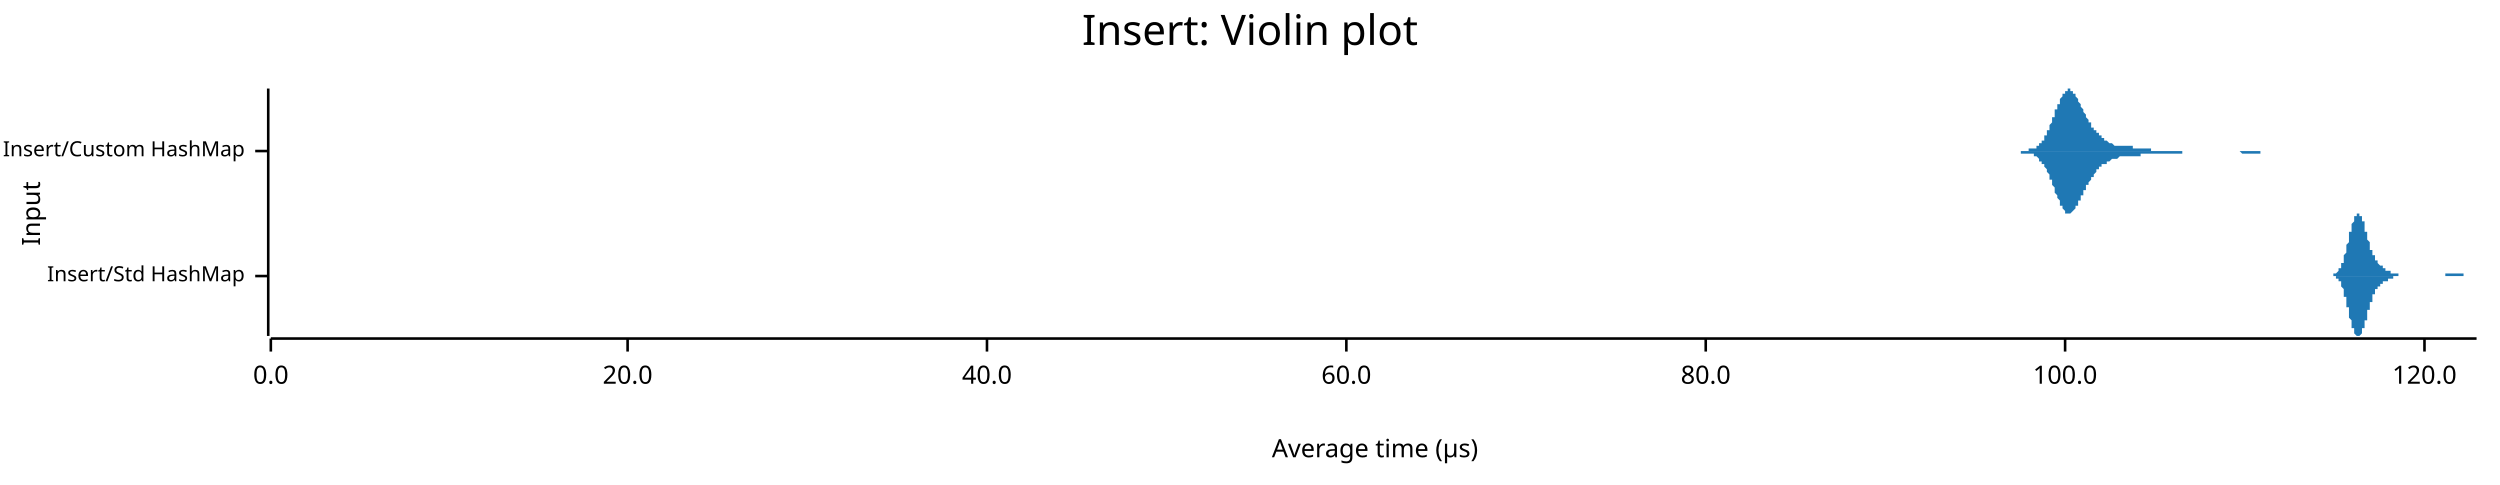
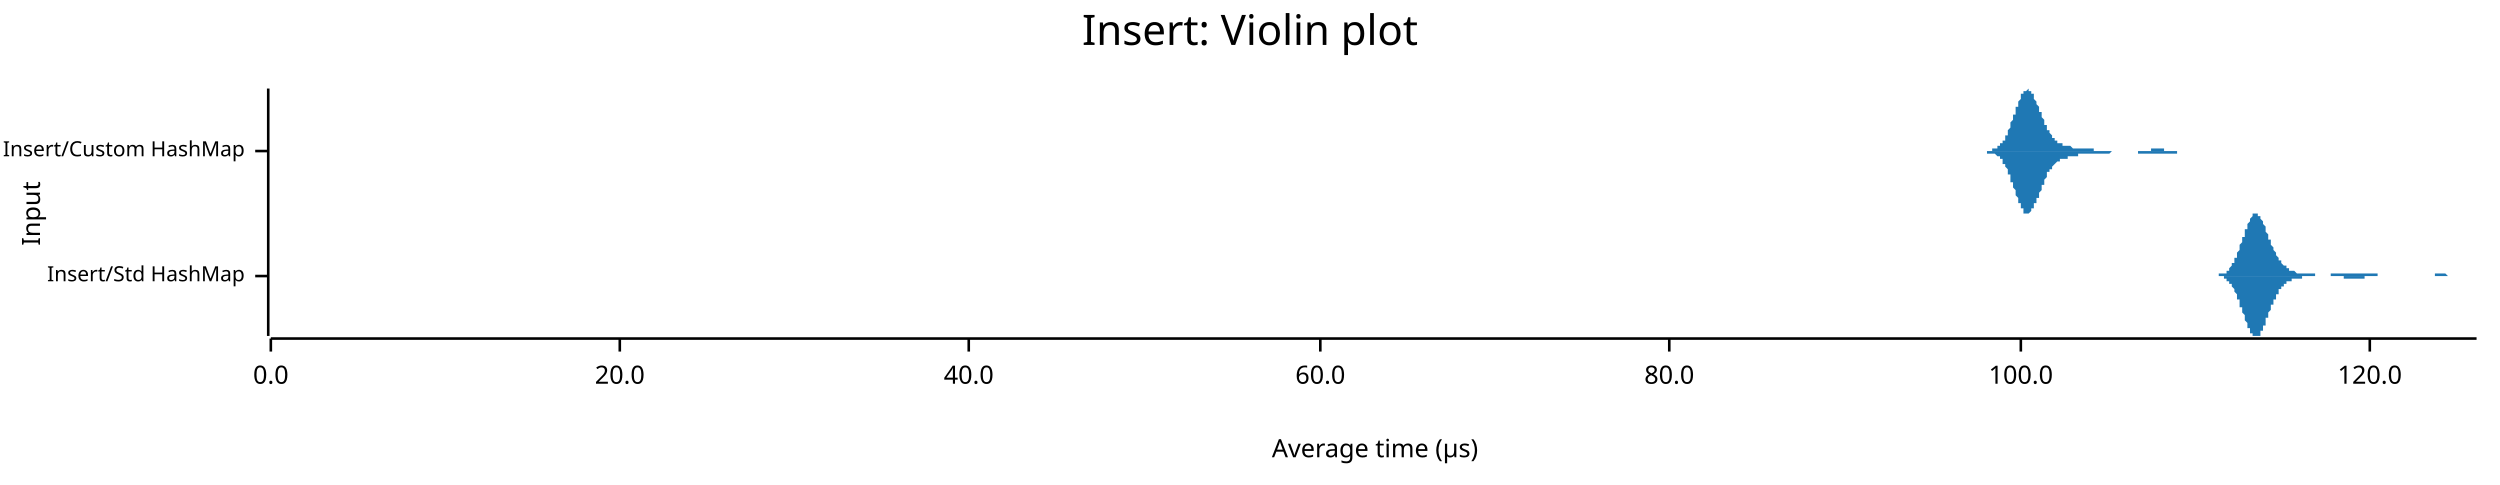
<svg xmlns="http://www.w3.org/2000/svg" width="960" height="186" viewBox="0 0 960 186">
  <text x="480" y="5" dy="0.76em" text-anchor="middle" font-family="sans-serif" font-size="16.129" opacity="1" fill="#000000">
Insert: Violin plot
</text>
  <text x="8" y="82" dy="0.76em" text-anchor="middle" font-family="sans-serif" font-size="9.677" opacity="1" fill="#000000" transform="rotate(270, 8, 82)">
Input
</text>
  <text x="528" y="178" dy="-0.5ex" text-anchor="middle" font-family="sans-serif" font-size="9.677" opacity="1" fill="#000000">
Average time (µs)
</text>
  <polyline fill="none" opacity="1" stroke="#000000" stroke-width="1" points="103,34 103,129 " />
  <text x="94" y="106" dy="0.5ex" text-anchor="end" font-family="sans-serif" font-size="8.065" opacity="1" fill="#000000">
Insert/Std HashMap
</text>
  <polyline fill="none" opacity="1" stroke="#000000" stroke-width="1" points="98,106 103,106 " />
  <text x="94" y="58" dy="0.5ex" text-anchor="end" font-family="sans-serif" font-size="8.065" opacity="1" fill="#000000">
Insert/Custom HashMap
</text>
  <polyline fill="none" opacity="1" stroke="#000000" stroke-width="1" points="98,58 103,58 " />
  <polyline fill="none" opacity="1" stroke="#000000" stroke-width="1" points="104,130 951,130 " />
  <text x="104" y="140" dy="0.76em" text-anchor="middle" font-family="sans-serif" font-size="9.677" opacity="1" fill="#000000">
0.0
</text>
  <polyline fill="none" opacity="1" stroke="#000000" stroke-width="1" points="104,130 104,135 " />
-   <text x="241" y="140" dy="0.76em" text-anchor="middle" font-family="sans-serif" font-size="9.677" opacity="1" fill="#000000">
+   <text x="238" y="140" dy="0.76em" text-anchor="middle" font-family="sans-serif" font-size="9.677" opacity="1" fill="#000000">
20.0
</text>
-   <polyline fill="none" opacity="1" stroke="#000000" stroke-width="1" points="241,130 241,135 " />
-   <text x="379" y="140" dy="0.76em" text-anchor="middle" font-family="sans-serif" font-size="9.677" opacity="1" fill="#000000">
+   <polyline fill="none" opacity="1" stroke="#000000" stroke-width="1" points="238,130 238,135 " />
+   <text x="372" y="140" dy="0.76em" text-anchor="middle" font-family="sans-serif" font-size="9.677" opacity="1" fill="#000000">
40.0
</text>
-   <polyline fill="none" opacity="1" stroke="#000000" stroke-width="1" points="379,130 379,135 " />
-   <text x="517" y="140" dy="0.76em" text-anchor="middle" font-family="sans-serif" font-size="9.677" opacity="1" fill="#000000">
+   <polyline fill="none" opacity="1" stroke="#000000" stroke-width="1" points="372,130 372,135 " />
+   <text x="507" y="140" dy="0.76em" text-anchor="middle" font-family="sans-serif" font-size="9.677" opacity="1" fill="#000000">
60.0
</text>
-   <polyline fill="none" opacity="1" stroke="#000000" stroke-width="1" points="517,130 517,135 " />
-   <text x="655" y="140" dy="0.76em" text-anchor="middle" font-family="sans-serif" font-size="9.677" opacity="1" fill="#000000">
+   <polyline fill="none" opacity="1" stroke="#000000" stroke-width="1" points="507,130 507,135 " />
+   <text x="641" y="140" dy="0.76em" text-anchor="middle" font-family="sans-serif" font-size="9.677" opacity="1" fill="#000000">
80.0
</text>
-   <polyline fill="none" opacity="1" stroke="#000000" stroke-width="1" points="655,130 655,135 " />
-   <text x="793" y="140" dy="0.76em" text-anchor="middle" font-family="sans-serif" font-size="9.677" opacity="1" fill="#000000">
+   <polyline fill="none" opacity="1" stroke="#000000" stroke-width="1" points="641,130 641,135 " />
+   <text x="776" y="140" dy="0.76em" text-anchor="middle" font-family="sans-serif" font-size="9.677" opacity="1" fill="#000000">
100.0
</text>
-   <polyline fill="none" opacity="1" stroke="#000000" stroke-width="1" points="793,130 793,135 " />
-   <text x="931" y="140" dy="0.76em" text-anchor="middle" font-family="sans-serif" font-size="9.677" opacity="1" fill="#000000">
+   <polyline fill="none" opacity="1" stroke="#000000" stroke-width="1" points="776,130 776,135 " />
+   <text x="910" y="140" dy="0.76em" text-anchor="middle" font-family="sans-serif" font-size="9.677" opacity="1" fill="#000000">
120.0
</text>
-   <polyline fill="none" opacity="1" stroke="#000000" stroke-width="1" points="931,130 931,135 " />
-   <polygon opacity="1" fill="#1F78B4" points="894,106 894,106 894,106 894,106 894,106 894,106 894,106 894,106 895,106 895,106 895,106 895,106 895,106 895,106 895,106 895,106 895,106 896,106 896,106 896,105 896,105 896,105 896,105 896,105 896,105 896,105 897,105 897,105 897,105 897,105 897,105 897,105 897,105 897,105 897,105 898,104 898,104 898,104 898,104 898,104 898,104 898,104 898,103 899,103 899,103 899,103 899,102 899,102 899,102 899,102 899,101 899,101 900,101 900,100 900,100 900,100 900,99 900,99 900,99 900,98 900,98 901,97 901,97 901,97 901,96 901,96 901,95 901,95 901,94 901,94 902,93 902,93 902,92 902,92 902,91 902,91 902,90 902,90 902,89 903,89 903,88 903,88 903,88 903,87 903,87 903,86 903,86 904,85 904,85 904,85 904,84 904,84 904,84 904,84 904,83 904,83 905,83 905,83 905,82 905,82 905,82 905,82 905,82 905,82 905,82 906,82 906,82 906,82 906,82 906,82 906,82 906,83 906,83 906,83 907,83 907,83 907,84 907,84 907,84 907,84 907,85 907,85 908,85 908,86 908,86 908,87 908,87 908,87 908,88 908,88 908,89 909,89 909,89 909,90 909,90 909,91 909,91 909,91 909,92 909,92 910,93 910,93 910,93 910,94 910,94 910,95 910,95 910,95 910,96 911,96 911,96 911,97 911,97 911,97 911,97 911,98 911,98 912,98 912,99 912,99 912,99 912,99 912,99 912,100 912,100 912,100 913,100 913,100 913,101 913,101 913,101 913,101 913,101 913,101 913,101 914,102 914,102 914,102 914,102 914,102 914,102 914,102 914,102 914,102 915,102 915,103 915,103 915,103 915,103 915,103 915,103 915,103 915,103 916,103 916,103 916,103 916,103 916,104 916,104 916,104 916,104 917,104 917,104 917,104 917,104 917,104 917,104 917,104 917,104 917,104 918,104 918,104 918,104 918,105 918,105 918,105 918,105 918,105 918,105 919,105 919,105 919,105 919,105 919,105 919,105 919,105 919,105 919,105 920,105 920,105 920,105 920,105 920,105 920,105 920,105 920,105 921,105 921,105 921,105 921,105 921,106 921,106 921,106 921,106 921,106 922,106 922,106 922,106 922,106 922,106 922,106 922,106 922,106 922,106 923,106 923,106 923,106 923,106 923,106 923,106 923,106 923,106 923,106 924,106 924,106 924,106 924,106 924,106 924,106 924,106 924,106 925,106 925,106 925,106 925,106 925,106 925,106 925,106 925,106 925,106 926,106 926,106 926,106 926,106 926,106 926,106 926,106 926,106 926,106 927,106 927,106 927,106 927,106 927,106 927,106 927,106 927,106 927,106 928,106 928,106 928,106 928,106 928,106 928,106 928,106 928,106 928,106 929,106 929,106 929,106 929,106 929,106 929,106 929,106 929,106 930,106 930,106 930,106 930,106 930,106 930,106 930,106 930,106 930,106 931,106 931,106 931,106 931,106 931,106 931,106 931,106 931,106 931,106 932,106 932,106 932,106 932,106 932,106 932,106 932,106 932,106 932,106 933,106 933,106 933,106 933,106 933,106 933,106 933,106 933,106 934,106 934,106 934,106 934,106 934,106 934,106 934,106 934,106 934,106 935,106 935,106 935,106 935,106 935,106 935,106 935,106 935,106 935,106 936,106 936,106 936,106 936,106 936,106 936,106 936,106 936,106 936,106 937,106 937,106 937,106 937,106 937,106 937,106 937,106 937,106 938,106 938,106 938,106 938,106 938,106 938,106 938,106 938,106 938,106 939,106 939,106 939,105 939,105 939,105 939,105 939,105 939,105 939,105 940,105 940,105 940,105 940,105 940,105 940,105 940,105 940,105 940,105 941,105 941,105 941,105 941,105 941,105 941,105 941,105 941,105 941,105 942,105 942,105 942,105 942,105 942,105 942,105 942,105 942,105 943,105 943,105 943,105 943,105 943,105 943,105 943,105 943,105 943,105 944,105 944,105 944,105 944,105 944,105 944,105 944,105 944,105 944,105 945,105 945,105 945,105 945,105 945,105 945,105 945,105 945,105 945,105 946,105 946,105 946,105 946,105 946,105 946,105 946,106 946,106 947,106 947,106 947,106 947,106 947,106 947,106 947,106 947,106 947,106 948,106 948,106 948,106 948,106 948,106 948,106 948,106 948,106 948,106 949,106 949,106 949,106 949,106 949,106 949,106 949,106 949,106 949,106 950,106 950,106 950,106 950,106 950,106 950,106 950,106 950,106 951,106 951,106 894,106 " />
-   <polygon opacity="1" fill="#1F78B4" points="894,106 894,106 894,106 894,106 894,106 894,106 894,106 894,106 895,106 895,106 895,106 895,106 895,106 895,106 895,106 895,106 895,106 896,106 896,106 896,106 896,106 896,106 896,106 896,106 896,106 896,106 897,106 897,106 897,106 897,107 897,107 897,107 897,107 897,107 897,107 898,107 898,107 898,107 898,107 898,108 898,108 898,108 898,108 899,108 899,109 899,109 899,109 899,109 899,110 899,110 899,110 899,110 900,111 900,111 900,111 900,112 900,112 900,112 900,113 900,113 900,114 901,114 901,114 901,115 901,115 901,116 901,116 901,117 901,117 901,118 902,118 902,119 902,119 902,120 902,120 902,121 902,121 902,122 902,122 903,123 903,123 903,124 903,124 903,124 903,125 903,125 903,126 904,126 904,126 904,127 904,127 904,127 904,128 904,128 904,128 904,128 905,129 905,129 905,129 905,129 905,129 905,129 905,129 905,129 905,129 906,129 906,129 906,129 906,129 906,129 906,129 906,129 906,129 906,129 907,128 907,128 907,128 907,128 907,127 907,127 907,127 907,126 908,126 908,126 908,125 908,125 908,125 908,124 908,124 908,123 908,123 909,123 909,122 909,122 909,121 909,121 909,120 909,120 909,120 909,119 910,119 910,118 910,118 910,118 910,117 910,117 910,117 910,116 910,116 911,116 911,115 911,115 911,115 911,114 911,114 911,114 911,113 912,113 912,113 912,113 912,112 912,112 912,112 912,112 912,112 912,111 913,111 913,111 913,111 913,111 913,111 913,110 913,110 913,110 913,110 914,110 914,110 914,110 914,110 914,110 914,109 914,109 914,109 914,109 915,109 915,109 915,109 915,109 915,109 915,109 915,108 915,108 915,108 916,108 916,108 916,108 916,108 916,108 916,108 916,108 916,108 917,108 917,108 917,108 917,107 917,107 917,107 917,107 917,107 917,107 918,107 918,107 918,107 918,107 918,107 918,107 918,107 918,107 918,107 919,107 919,107 919,107 919,107 919,106 919,106 919,106 919,106 919,106 920,106 920,106 920,106 920,106 920,106 920,106 920,106 920,106 921,106 921,106 921,106 921,106 921,106 921,106 921,106 921,106 921,106 922,106 922,106 922,106 922,106 922,106 922,106 922,106 922,106 922,106 923,106 923,106 923,106 923,106 923,106 923,106 923,106 923,106 923,106 924,106 924,106 924,106 924,106 924,106 924,106 924,106 924,106 925,106 925,106 925,106 925,106 925,106 925,106 925,106 925,106 925,106 926,106 926,106 926,106 926,106 926,106 926,106 926,106 926,106 926,106 927,106 927,106 927,106 927,106 927,106 927,106 927,106 927,106 927,106 928,106 928,106 928,106 928,106 928,106 928,106 928,106 928,106 928,106 929,106 929,106 929,106 929,106 929,106 929,106 929,106 929,106 930,106 930,106 930,106 930,106 930,106 930,106 930,106 930,106 930,106 931,106 931,106 931,106 931,106 931,106 931,106 931,106 931,106 931,106 932,106 932,106 932,106 932,106 932,106 932,106 932,106 932,106 932,106 933,106 933,106 933,106 933,106 933,106 933,106 933,106 933,106 934,106 934,106 934,106 934,106 934,106 934,106 934,106 934,106 934,106 935,106 935,106 935,106 935,106 935,106 935,106 935,106 935,106 935,106 936,106 936,106 936,106 936,106 936,106 936,106 936,106 936,106 936,106 937,106 937,106 937,106 937,106 937,106 937,106 937,106 937,106 938,106 938,106 938,106 938,106 938,106 938,106 938,106 938,106 938,106 939,106 939,106 939,106 939,106 939,106 939,106 939,106 939,106 939,106 940,106 940,106 940,106 940,106 940,106 940,106 940,106 940,106 940,106 941,106 941,106 941,106 941,106 941,106 941,106 941,106 941,106 941,106 942,106 942,106 942,106 942,106 942,106 942,106 942,106 942,106 943,106 943,106 943,106 943,106 943,106 943,106 943,106 943,106 943,106 944,106 944,106 944,106 944,106 944,106 944,106 944,106 944,106 944,106 945,106 945,106 945,106 945,106 945,106 945,106 945,106 945,106 945,106 946,106 946,106 946,106 946,106 946,106 946,106 946,106 946,106 947,106 947,106 947,106 947,106 947,106 947,106 947,106 947,106 947,106 948,106 948,106 948,106 948,106 948,106 948,106 948,106 948,106 948,106 949,106 949,106 949,106 949,106 949,106 949,106 949,106 949,106 949,106 950,106 950,106 950,106 950,106 950,106 950,106 950,106 950,106 951,106 951,106 894,106 " />
-   <polygon opacity="1" fill="#1F78B4" points="767,58 767,58 768,58 768,58 768,58 768,58 769,58 769,58 769,58 769,58 769,58 770,58 770,58 770,58 770,58 771,58 771,58 771,58 771,58 771,58 772,58 772,58 772,58 772,58 773,58 773,58 773,58 773,58 773,58 774,58 774,58 774,58 774,58 775,58 775,58 775,58 775,58 775,58 776,58 776,58 776,58 776,58 777,58 777,58 777,58 777,58 777,58 778,58 778,58 778,58 778,58 779,58 779,58 779,58 779,58 779,57 780,57 780,57 780,57 780,57 781,57 781,57 781,57 781,57 781,57 782,57 782,56 782,56 782,56 783,56 783,56 783,55 783,55 783,55 784,55 784,54 784,54 784,54 785,54 785,53 785,53 785,52 785,52 786,52 786,51 786,51 786,50 787,50 787,49 787,49 787,48 787,48 788,47 788,47 788,46 788,45 789,45 789,44 789,44 789,43 789,42 790,42 790,41 790,41 790,40 791,40 791,39 791,39 791,38 791,38 792,37 792,37 792,36 792,36 793,36 793,36 793,35 793,35 793,35 794,35 794,35 794,35 794,34 795,34 795,35 795,35 795,35 795,35 796,35 796,35 796,35 796,36 797,36 797,36 797,37 797,37 797,37 798,38 798,38 798,39 798,39 799,40 799,40 799,40 799,41 799,41 800,42 800,42 800,43 800,43 801,44 801,44 801,45 801,45 801,45 802,46 802,46 802,47 802,47 803,47 803,48 803,48 803,48 803,49 804,49 804,49 804,50 804,50 805,50 805,50 805,51 805,51 805,51 806,51 806,52 806,52 806,52 807,52 807,52 807,53 807,53 807,53 808,53 808,53 808,54 808,54 809,54 809,54 809,54 809,54 809,54 810,55 810,55 810,55 810,55 811,55 811,55 811,55 811,55 811,55 812,56 812,56 812,56 812,56 813,56 813,56 813,56 813,56 813,56 814,56 814,56 814,56 814,56 815,56 815,56 815,56 815,56 815,56 816,56 816,56 816,56 816,56 817,56 817,56 817,56 817,56 817,56 818,56 818,56 818,56 818,56 818,56 819,56 819,56 819,57 819,57 820,57 820,57 820,57 820,57 820,57 821,57 821,57 821,57 821,57 822,57 822,57 822,57 822,57 822,57 823,57 823,57 823,57 823,57 824,57 824,57 824,57 824,57 824,57 825,57 825,57 825,57 825,57 826,57 826,57 826,57 826,58 826,58 827,58 827,58 827,58 827,58 828,58 828,58 828,58 828,58 828,58 829,58 829,58 829,58 829,58 830,58 830,58 830,58 830,58 830,58 831,58 831,58 831,58 831,58 832,58 832,58 832,58 832,58 832,58 833,58 833,58 833,58 833,58 834,58 834,58 834,58 834,58 834,58 835,58 835,58 835,58 835,58 836,58 836,58 836,58 836,58 836,58 837,58 837,58 837,58 837,58 838,58 838,58 838,58 838,58 838,58 839,58 839,58 839,58 839,58 840,58 840,58 840,58 840,58 840,58 841,58 841,58 841,58 841,58 842,58 842,58 842,58 842,58 842,58 843,58 843,58 843,58 843,58 844,58 844,58 844,58 844,58 844,58 845,58 845,58 845,58 845,58 846,58 846,58 846,58 846,58 846,58 847,58 847,58 847,58 847,58 848,58 848,58 848,58 848,58 848,58 849,58 849,58 849,58 849,58 850,58 850,58 850,58 850,58 850,58 851,58 851,58 851,58 851,58 852,58 852,58 852,58 852,58 852,58 853,58 853,58 853,58 853,58 854,58 854,58 854,58 854,58 854,58 855,58 855,58 855,58 855,58 856,58 856,58 856,58 856,58 856,58 857,58 857,58 857,58 857,58 858,58 858,58 858,58 858,58 858,58 859,58 859,58 859,58 859,58 860,58 860,58 860,58 860,58 860,58 861,58 861,58 861,58 861,58 862,58 862,58 862,58 862,58 862,58 863,58 863,58 863,58 863,58 864,58 864,58 864,58 864,58 864,58 865,58 865,58 865,58 865,58 866,58 866,58 866,58 866,58 866,58 867,58 867,58 867,58 867,58 868,58 868,58 868,58 868,58 868,58 869,58 869,58 869,58 869,58 870,58 870,58 870,58 870,58 870,58 871,58 871,58 871,58 871,58 872,58 872,58 872,58 872,58 872,58 873,58 873,58 873,58 873,58 874,58 874,58 874,58 874,58 874,58 875,58 875,58 875,58 875,58 876,58 876,58 876,58 876,58 876,58 877,58 877,58 877,58 877,58 878,58 878,58 878,58 878,58 767,58 " />
-   <polygon opacity="1" fill="#1F78B4" points="767,58 767,58 768,58 768,58 768,58 768,58 769,58 769,58 769,58 769,58 769,58 770,58 770,58 770,58 770,58 771,58 771,58 771,58 771,58 771,58 772,58 772,58 772,58 772,58 773,58 773,58 773,58 773,58 773,58 774,58 774,58 774,58 774,58 775,58 775,58 775,58 775,58 775,58 776,58 776,58 776,59 776,59 777,59 777,59 777,59 777,59 777,59 778,59 778,59 778,59 778,59 779,59 779,59 779,59 779,59 779,59 780,59 780,59 780,59 780,59 781,59 781,60 781,60 781,60 781,60 782,60 782,60 782,60 782,60 783,61 783,61 783,61 783,61 783,62 784,62 784,62 784,62 784,63 785,63 785,63 785,64 785,64 785,64 786,65 786,65 786,66 786,66 787,67 787,67 787,68 787,68 787,69 788,69 788,70 788,71 788,71 789,72 789,72 789,73 789,73 789,74 790,75 790,75 790,76 790,76 791,77 791,77 791,78 791,78 791,79 792,79 792,80 792,80 792,80 793,81 793,81 793,81 793,81 793,82 794,82 794,82 794,82 794,82 795,82 795,82 795,82 795,82 795,82 796,81 796,81 796,81 796,81 797,80 797,80 797,80 797,79 797,79 798,79 798,78 798,78 798,77 799,77 799,77 799,76 799,76 799,75 800,75 800,74 800,74 800,73 801,73 801,72 801,72 801,72 801,71 802,71 802,70 802,70 802,70 803,69 803,69 803,69 803,68 803,68 804,68 804,67 804,67 804,67 805,66 805,66 805,66 805,66 805,65 806,65 806,65 806,65 806,64 807,64 807,64 807,64 807,64 807,63 808,63 808,63 808,63 808,63 809,63 809,62 809,62 809,62 809,62 810,62 810,62 810,62 810,62 811,61 811,61 811,61 811,61 811,61 812,61 812,61 812,61 812,61 813,61 813,61 813,61 813,61 813,61 814,60 814,60 814,60 814,60 815,60 815,60 815,60 815,60 815,60 816,60 816,60 816,60 816,60 817,60 817,60 817,60 817,60 817,60 818,60 818,60 818,60 818,60 818,60 819,60 819,60 819,60 819,60 820,60 820,60 820,60 820,60 820,60 821,60 821,60 821,60 821,60 822,60 822,60 822,60 822,59 822,59 823,59 823,59 823,59 823,59 824,59 824,59 824,59 824,59 824,59 825,59 825,59 825,59 825,59 826,59 826,59 826,59 826,59 826,59 827,59 827,59 827,59 827,59 828,59 828,59 828,59 828,59 828,59 829,59 829,59 829,59 829,59 830,59 830,59 830,59 830,59 830,59 831,59 831,59 831,59 831,59 832,59 832,59 832,59 832,59 832,59 833,59 833,59 833,59 833,59 834,59 834,59 834,59 834,59 834,59 835,59 835,59 835,59 835,59 836,59 836,59 836,59 836,59 836,59 837,59 837,59 837,59 837,59 838,59 838,59 838,59 838,59 838,58 839,58 839,58 839,58 839,58 840,58 840,58 840,58 840,58 840,58 841,58 841,58 841,58 841,58 842,58 842,58 842,58 842,58 842,58 843,58 843,58 843,58 843,58 844,58 844,58 844,58 844,58 844,58 845,58 845,58 845,58 845,58 846,58 846,58 846,58 846,58 846,58 847,58 847,58 847,58 847,58 848,58 848,58 848,58 848,58 848,58 849,58 849,58 849,58 849,58 850,58 850,58 850,58 850,58 850,58 851,58 851,58 851,58 851,58 852,58 852,58 852,58 852,58 852,58 853,58 853,58 853,58 853,58 854,58 854,58 854,58 854,58 854,58 855,58 855,58 855,58 855,58 856,58 856,58 856,58 856,58 856,58 857,58 857,58 857,58 857,58 858,58 858,58 858,58 858,58 858,58 859,58 859,58 859,58 859,58 860,58 860,58 860,58 860,58 860,58 861,59 861,59 861,59 861,59 862,59 862,59 862,59 862,59 862,59 863,59 863,59 863,59 863,59 864,59 864,59 864,59 864,59 864,59 865,59 865,59 865,59 865,59 866,59 866,59 866,59 866,59 866,59 867,59 867,59 867,59 867,59 868,59 868,59 868,59 868,59 868,58 869,58 869,58 869,58 869,58 870,58 870,58 870,58 870,58 870,58 871,58 871,58 871,58 871,58 872,58 872,58 872,58 872,58 872,58 873,58 873,58 873,58 873,58 874,58 874,58 874,58 874,58 874,58 875,58 875,58 875,58 875,58 876,58 876,58 876,58 876,58 876,58 877,58 877,58 877,58 877,58 878,58 878,58 878,58 878,58 767,58 " />
+   <polyline fill="none" opacity="1" stroke="#000000" stroke-width="1" points="910,130 910,135 " />
+   <polygon opacity="1" fill="#1F78B4" points="850,106 850,106 850,106 851,106 851,106 851,106 851,106 851,106 852,106 852,106 852,105 852,105 852,105 853,105 853,105 853,105 853,105 853,105 854,105 854,105 854,105 854,105 854,105 855,105 855,104 855,104 855,104 855,104 856,104 856,103 856,103 856,103 856,103 857,102 857,102 857,102 857,102 857,101 858,101 858,100 858,100 858,100 858,99 859,99 859,98 859,98 859,97 859,97 860,96 860,96 860,95 860,94 860,94 861,93 861,93 861,92 861,91 862,91 862,90 862,90 862,89 862,88 863,88 863,87 863,87 863,86 863,86 864,85 864,85 864,84 864,84 864,84 865,83 865,83 865,83 865,82 865,82 866,82 866,82 866,82 866,82 866,82 867,82 867,82 867,82 867,83 867,83 868,83 868,83 868,84 868,84 868,84 869,85 869,85 869,86 869,86 869,86 870,87 870,87 870,88 870,89 870,89 871,90 871,90 871,91 871,91 871,92 872,92 872,93 872,93 872,94 872,94 873,95 873,95 873,96 873,96 873,96 874,97 874,97 874,98 874,98 874,98 875,99 875,99 875,99 875,100 875,100 876,100 876,101 876,101 876,101 876,101 877,102 877,102 877,102 877,102 877,102 878,102 878,103 878,103 878,103 878,103 879,103 879,103 879,103 879,104 879,104 880,104 880,104 880,104 880,104 880,104 881,104 881,104 881,104 881,104 881,104 882,105 882,105 882,105 882,105 882,105 883,105 883,105 883,105 883,105 883,105 884,105 884,105 884,105 884,105 884,105 885,105 885,105 885,105 885,105 885,105 886,105 886,105 886,105 886,105 886,105 887,105 887,105 887,105 887,105 887,105 888,105 888,105 888,105 888,105 888,105 889,105 889,106 889,106 889,106 889,106 890,106 890,106 890,106 890,106 890,106 891,106 891,106 891,106 891,106 892,106 892,106 892,106 892,106 892,106 893,106 893,106 893,106 893,106 893,106 894,106 894,106 894,106 894,106 894,106 895,106 895,105 895,105 895,105 895,105 896,105 896,105 896,105 896,105 896,105 897,105 897,105 897,105 897,105 897,105 898,105 898,105 898,105 898,105 898,105 899,105 899,105 899,105 899,105 899,105 900,105 900,105 900,105 900,105 900,105 901,105 901,105 901,105 901,105 901,105 902,105 902,105 902,105 902,105 902,105 903,105 903,105 903,105 903,105 903,105 904,105 904,105 904,105 904,105 904,105 905,105 905,105 905,105 905,105 905,105 906,105 906,105 906,105 906,105 906,105 907,105 907,105 907,105 907,105 907,105 908,105 908,105 908,105 908,105 908,105 909,105 909,105 909,105 909,105 909,105 910,105 910,105 910,105 910,105 910,105 911,105 911,105 911,105 911,105 911,105 912,105 912,105 912,105 912,105 912,105 913,105 913,106 913,106 913,106 913,106 914,106 914,106 914,106 914,106 914,106 915,106 915,106 915,106 915,106 915,106 916,106 916,106 916,106 916,106 916,106 917,106 917,106 917,106 917,106 917,106 918,106 918,106 918,106 918,106 918,106 919,106 919,106 919,106 919,106 919,106 920,106 920,106 920,106 920,106 921,106 921,106 921,106 921,106 921,106 922,106 922,106 922,106 922,106 922,106 923,106 923,106 923,106 923,106 923,106 924,106 924,106 924,106 924,106 924,106 925,106 925,106 925,106 925,106 925,106 926,106 926,106 926,106 926,106 926,106 927,106 927,106 927,106 927,106 927,106 928,106 928,106 928,106 928,106 928,106 929,106 929,106 929,106 929,106 929,106 930,106 930,106 930,106 930,106 930,106 931,106 931,106 931,106 931,106 931,106 932,106 932,106 932,106 932,106 932,106 933,106 933,106 933,106 933,106 933,106 934,106 934,106 934,106 934,106 934,106 935,106 935,105 935,105 935,105 935,105 936,105 936,105 936,105 936,105 936,105 937,105 937,105 937,105 937,105 937,105 938,105 938,105 938,105 938,105 938,105 939,105 939,105 939,105 939,105 939,105 940,106 940,106 940,106 940,106 940,106 941,106 941,106 941,106 941,106 941,106 942,106 942,106 942,106 942,106 942,106 943,106 943,106 943,106 943,106 943,106 944,106 944,106 944,106 944,106 944,106 945,106 945,106 945,106 945,106 945,106 946,106 946,106 946,106 946,106 946,106 947,106 947,106 947,106 947,106 947,106 948,106 948,106 948,106 948,106 948,106 949,106 949,106 949,106 949,106 949,106 950,106 950,106 950,106 950,106 951,106 951,106 850,106 " />
+   <polygon opacity="1" fill="#1F78B4" points="850,106 850,106 850,106 851,106 851,106 851,106 851,106 851,106 852,106 852,106 852,106 852,106 852,106 853,106 853,106 853,106 853,106 853,106 854,106 854,107 854,107 854,107 854,107 855,107 855,107 855,107 855,107 855,108 856,108 856,108 856,108 856,108 856,109 857,109 857,109 857,110 857,110 857,110 858,111 858,111 858,111 858,112 858,112 859,113 859,113 859,114 859,114 859,115 860,115 860,116 860,117 860,117 860,118 861,118 861,119 861,120 861,120 862,121 862,121 862,122 862,123 862,123 863,124 863,124 863,125 863,125 863,126 864,126 864,127 864,127 864,128 864,128 865,128 865,129 865,129 865,129 865,129 866,129 866,129 866,129 866,129 866,129 867,129 867,129 867,129 867,129 867,129 868,129 868,128 868,128 868,128 868,127 869,127 869,126 869,126 869,125 869,125 870,125 870,124 870,124 870,123 870,122 871,122 871,121 871,121 871,120 871,120 872,119 872,119 872,118 872,118 872,117 873,117 873,116 873,116 873,115 873,115 874,115 874,114 874,114 874,113 874,113 875,113 875,112 875,112 875,112 875,111 876,111 876,111 876,111 876,110 876,110 877,110 877,110 877,110 877,109 877,109 878,109 878,109 878,109 878,109 878,108 879,108 879,108 879,108 879,108 879,108 880,108 880,108 880,108 880,107 880,107 881,107 881,107 881,107 881,107 881,107 882,107 882,107 882,107 882,107 882,107 883,107 883,107 883,107 883,107 883,107 884,107 884,107 884,106 884,106 884,106 885,106 885,106 885,106 885,106 885,106 886,106 886,106 886,106 886,106 886,106 887,106 887,106 887,106 887,106 887,106 888,106 888,106 888,106 888,106 888,106 889,106 889,106 889,106 889,106 889,106 890,106 890,106 890,106 890,106 890,106 891,106 891,106 891,106 891,106 892,106 892,106 892,106 892,106 892,106 893,106 893,106 893,106 893,106 893,106 894,106 894,106 894,106 894,106 894,106 895,106 895,106 895,106 895,106 895,106 896,106 896,106 896,106 896,106 896,106 897,106 897,106 897,106 897,106 897,106 898,106 898,106 898,106 898,106 898,106 899,106 899,106 899,106 899,106 899,106 900,106 900,106 900,106 900,106 900,107 901,107 901,107 901,107 901,107 901,107 902,107 902,107 902,107 902,107 902,107 903,107 903,107 903,107 903,107 903,107 904,107 904,107 904,107 904,107 904,107 905,107 905,107 905,107 905,107 905,107 906,107 906,107 906,107 906,107 906,107 907,107 907,107 907,107 907,107 907,107 908,107 908,107 908,106 908,106 908,106 909,106 909,106 909,106 909,106 909,106 910,106 910,106 910,106 910,106 910,106 911,106 911,106 911,106 911,106 911,106 912,106 912,106 912,106 912,106 912,106 913,106 913,106 913,106 913,106 913,106 914,106 914,106 914,106 914,106 914,106 915,106 915,106 915,106 915,106 915,106 916,106 916,106 916,106 916,106 916,106 917,106 917,106 917,106 917,106 917,106 918,106 918,106 918,106 918,106 918,106 919,106 919,106 919,106 919,106 919,106 920,106 920,106 920,106 920,106 921,106 921,106 921,106 921,106 921,106 922,106 922,106 922,106 922,106 922,106 923,106 923,106 923,106 923,106 923,106 924,106 924,106 924,106 924,106 924,106 925,106 925,106 925,106 925,106 925,106 926,106 926,106 926,106 926,106 926,106 927,106 927,106 927,106 927,106 927,106 928,106 928,106 928,106 928,106 928,106 929,106 929,106 929,106 929,106 929,106 930,106 930,106 930,106 930,106 930,106 931,106 931,106 931,106 931,106 931,106 932,106 932,106 932,106 932,106 932,106 933,106 933,106 933,106 933,106 933,106 934,106 934,106 934,106 934,106 934,106 935,106 935,106 935,106 935,106 935,106 936,106 936,106 936,106 936,106 936,106 937,106 937,106 937,106 937,106 937,106 938,106 938,106 938,106 938,106 938,106 939,106 939,106 939,106 939,106 939,106 940,106 940,106 940,106 940,106 940,106 941,106 941,106 941,106 941,106 941,106 942,106 942,106 942,106 942,106 942,106 943,106 943,106 943,106 943,106 943,106 944,106 944,106 944,106 944,106 944,106 945,106 945,106 945,106 945,106 945,106 946,106 946,106 946,106 946,106 946,106 947,106 947,106 947,106 947,106 947,106 948,106 948,106 948,106 948,106 948,106 949,106 949,106 949,106 949,106 949,106 950,106 950,106 950,106 950,106 951,106 951,106 850,106 " />
+   <polygon opacity="1" fill="#1F78B4" points="757,58 758,58 758,58 758,58 758,58 758,58 758,58 759,58 759,58 759,58 759,58 759,58 760,58 760,58 760,58 760,58 760,58 760,58 761,58 761,58 761,58 761,58 761,58 761,58 762,58 762,58 762,58 762,58 762,58 762,58 763,58 763,58 763,58 763,58 763,58 763,58 764,58 764,58 764,58 764,58 764,58 765,58 765,58 765,58 765,58 765,58 765,57 766,57 766,57 766,57 766,57 766,57 766,57 767,57 767,57 767,57 767,57 767,56 767,56 768,56 768,56 768,56 768,56 768,55 769,55 769,55 769,55 769,54 769,54 769,54 770,54 770,53 770,53 770,53 770,52 770,52 771,52 771,51 771,51 771,50 771,50 771,50 772,49 772,49 772,48 772,48 772,47 772,47 773,46 773,46 773,45 773,45 773,44 774,44 774,43 774,43 774,42 774,42 774,41 775,41 775,40 775,40 775,40 775,39 775,39 776,38 776,38 776,37 776,37 776,37 776,36 777,36 777,36 777,36 777,35 777,35 777,35 778,35 778,35 778,35 778,35 778,35 779,34 779,35 779,35 779,35 779,35 779,35 780,35 780,35 780,35 780,36 780,36 780,36 781,36 781,37 781,37 781,37 781,38 781,38 782,39 782,39 782,39 782,40 782,40 783,41 783,41 783,41 783,42 783,42 783,43 784,43 784,44 784,44 784,45 784,45 784,45 785,46 785,46 785,47 785,47 785,48 785,48 786,48 786,49 786,49 786,49 786,50 786,50 787,50 787,51 787,51 787,51 787,51 788,52 788,52 788,52 788,52 788,53 788,53 789,53 789,53 789,53 789,54 789,54 789,54 790,54 790,54 790,54 790,54 790,55 790,55 791,55 791,55 791,55 791,55 791,55 791,55 792,55 792,55 792,55 792,56 792,56 793,56 793,56 793,56 793,56 793,56 793,56 794,56 794,56 794,56 794,56 794,56 794,56 795,56 795,56 795,56 795,56 795,56 795,56 796,57 796,57 796,57 796,57 796,57 797,57 797,57 797,57 797,57 797,57 797,57 798,57 798,57 798,57 798,57 798,57 798,57 799,57 799,57 799,57 799,57 799,57 799,57 800,57 800,57 800,57 800,57 800,57 800,57 801,57 801,57 801,57 801,57 801,57 802,57 802,57 802,57 802,57 802,57 802,57 803,57 803,57 803,57 803,57 803,57 803,57 804,57 804,57 804,57 804,57 804,58 804,58 805,58 805,58 805,58 805,58 805,58 805,58 806,58 806,58 806,58 806,58 806,58 807,58 807,58 807,58 807,58 807,58 807,58 808,58 808,58 808,58 808,58 808,58 808,58 809,58 809,58 809,58 809,58 809,58 809,58 810,58 810,58 810,58 810,58 810,58 811,58 811,58 811,58 811,58 811,58 811,58 812,58 812,58 812,58 812,58 812,58 812,58 813,58 813,58 813,58 813,58 813,58 813,58 814,58 814,58 814,58 814,58 814,58 814,58 815,58 815,58 815,58 815,58 815,58 816,58 816,58 816,58 816,58 816,58 816,58 817,58 817,58 817,58 817,58 817,58 817,58 818,58 818,58 818,58 818,58 818,58 818,58 819,58 819,58 819,58 819,58 819,58 819,58 820,58 820,58 820,58 820,58 820,58 821,58 821,58 821,58 821,58 821,58 821,58 822,58 822,58 822,58 822,58 822,58 822,58 823,58 823,58 823,58 823,58 823,58 823,58 824,58 824,58 824,58 824,58 824,58 824,58 825,58 825,58 825,58 825,58 825,58 826,58 826,58 826,58 826,58 826,58 826,57 827,57 827,57 827,57 827,57 827,57 827,57 828,57 828,57 828,57 828,57 828,57 828,57 829,57 829,57 829,57 829,57 829,57 830,57 830,57 830,57 830,57 830,57 830,57 831,57 831,57 831,57 831,57 831,57 831,58 832,58 832,58 832,58 832,58 832,58 832,58 833,58 833,58 833,58 833,58 833,58 833,58 834,58 834,58 834,58 834,58 834,58 835,58 835,58 835,58 835,58 835,58 835,58 836,58 836,58 836,58 836,58 836,58 836,58 837,58 837,58 837,58 837,58 837,58 837,58 838,58 838,58 838,58 838,58 838,58 838,58 839,58 839,58 839,58 839,58 839,58 840,58 840,58 840,58 840,58 840,58 840,58 841,58 841,58 841,58 841,58 841,58 841,58 842,58 842,58 842,58 842,58 842,58 842,58 843,58 843,58 843,58 843,58 843,58 844,58 844,58 844,58 757,58 " />
+   <polygon opacity="1" fill="#1F78B4" points="757,58 758,58 758,58 758,58 758,58 758,58 758,58 759,58 759,58 759,58 759,58 759,58 760,58 760,58 760,58 760,58 760,58 760,58 761,58 761,58 761,58 761,58 761,58 761,58 762,58 762,58 762,58 762,58 762,58 762,58 763,58 763,58 763,58 763,58 763,58 763,59 764,59 764,59 764,59 764,59 764,59 765,59 765,59 765,59 765,59 765,59 765,59 766,59 766,59 766,59 766,59 766,59 766,59 767,60 767,60 767,60 767,60 767,60 767,60 768,60 768,61 768,61 768,61 768,61 769,61 769,62 769,62 769,62 769,62 769,63 770,63 770,63 770,63 770,64 770,64 770,64 771,65 771,65 771,66 771,66 771,66 771,67 772,67 772,68 772,68 772,69 772,69 772,70 773,70 773,71 773,71 773,72 773,72 774,73 774,73 774,74 774,74 774,75 774,75 775,76 775,76 775,77 775,77 775,77 775,78 776,78 776,79 776,79 776,79 776,80 776,80 777,80 777,81 777,81 777,81 777,81 777,82 778,82 778,82 778,82 778,82 778,82 779,82 779,82 779,82 779,82 779,82 779,82 780,81 780,81 780,81 780,81 780,81 780,80 781,80 781,80 781,79 781,79 781,79 781,78 782,78 782,78 782,77 782,77 782,76 783,76 783,75 783,75 783,75 783,74 783,74 784,73 784,73 784,72 784,72 784,71 784,71 785,71 785,70 785,70 785,69 785,69 785,69 786,68 786,68 786,67 786,67 786,67 786,66 787,66 787,66 787,66 787,65 787,65 788,65 788,65 788,64 788,64 788,64 788,64 789,63 789,63 789,63 789,63 789,63 789,63 790,62 790,62 790,62 790,62 790,62 790,62 791,62 791,62 791,62 791,61 791,61 791,61 792,61 792,61 792,61 792,61 792,61 793,61 793,61 793,61 793,61 793,61 793,61 794,61 794,60 794,60 794,60 794,60 794,60 795,60 795,60 795,60 795,60 795,60 795,60 796,60 796,60 796,60 796,60 796,60 797,60 797,60 797,60 797,60 797,60 797,60 798,60 798,60 798,60 798,60 798,59 798,59 799,59 799,59 799,59 799,59 799,59 799,59 800,59 800,59 800,59 800,59 800,59 800,59 801,59 801,59 801,59 801,59 801,59 802,59 802,59 802,59 802,59 802,59 802,59 803,59 803,59 803,59 803,59 803,59 803,59 804,59 804,59 804,59 804,59 804,59 804,59 805,59 805,59 805,59 805,59 805,59 805,59 806,59 806,59 806,59 806,59 806,59 807,59 807,59 807,59 807,59 807,59 807,59 808,59 808,59 808,59 808,59 808,59 808,59 809,59 809,59 809,59 809,59 809,59 809,59 810,59 810,59 810,59 810,59 810,59 811,58 811,58 811,58 811,58 811,58 811,58 812,58 812,58 812,58 812,58 812,58 812,58 813,58 813,58 813,58 813,58 813,58 813,58 814,58 814,58 814,58 814,58 814,58 814,58 815,58 815,58 815,58 815,58 815,58 816,58 816,58 816,58 816,58 816,58 816,58 817,58 817,58 817,58 817,58 817,58 817,58 818,58 818,58 818,58 818,58 818,58 818,58 819,58 819,58 819,58 819,58 819,58 819,58 820,58 820,58 820,58 820,58 820,58 821,58 821,58 821,58 821,58 821,58 821,59 822,59 822,59 822,59 822,59 822,59 822,59 823,59 823,59 823,59 823,59 823,59 823,59 824,59 824,59 824,59 824,59 824,59 824,59 825,59 825,59 825,59 825,59 825,59 826,59 826,59 826,59 826,59 826,59 826,59 827,59 827,59 827,59 827,59 827,59 827,59 828,59 828,59 828,59 828,59 828,59 828,59 829,59 829,59 829,59 829,59 829,59 830,59 830,59 830,59 830,59 830,59 830,59 831,59 831,59 831,59 831,59 831,59 831,59 832,59 832,59 832,59 832,59 832,59 832,59 833,59 833,59 833,59 833,59 833,59 833,59 834,59 834,59 834,59 834,59 834,59 835,59 835,59 835,59 835,59 835,59 835,59 836,59 836,59 836,59 836,59 836,58 836,58 837,58 837,58 837,58 837,58 837,58 837,58 838,58 838,58 838,58 838,58 838,58 838,58 839,58 839,58 839,58 839,58 839,58 840,58 840,58 840,58 840,58 840,58 840,58 841,58 841,58 841,58 841,58 841,58 841,58 842,58 842,58 842,58 842,58 842,58 842,58 843,58 843,58 843,58 843,58 843,58 844,58 844,58 844,58 757,58 " />
</svg>
